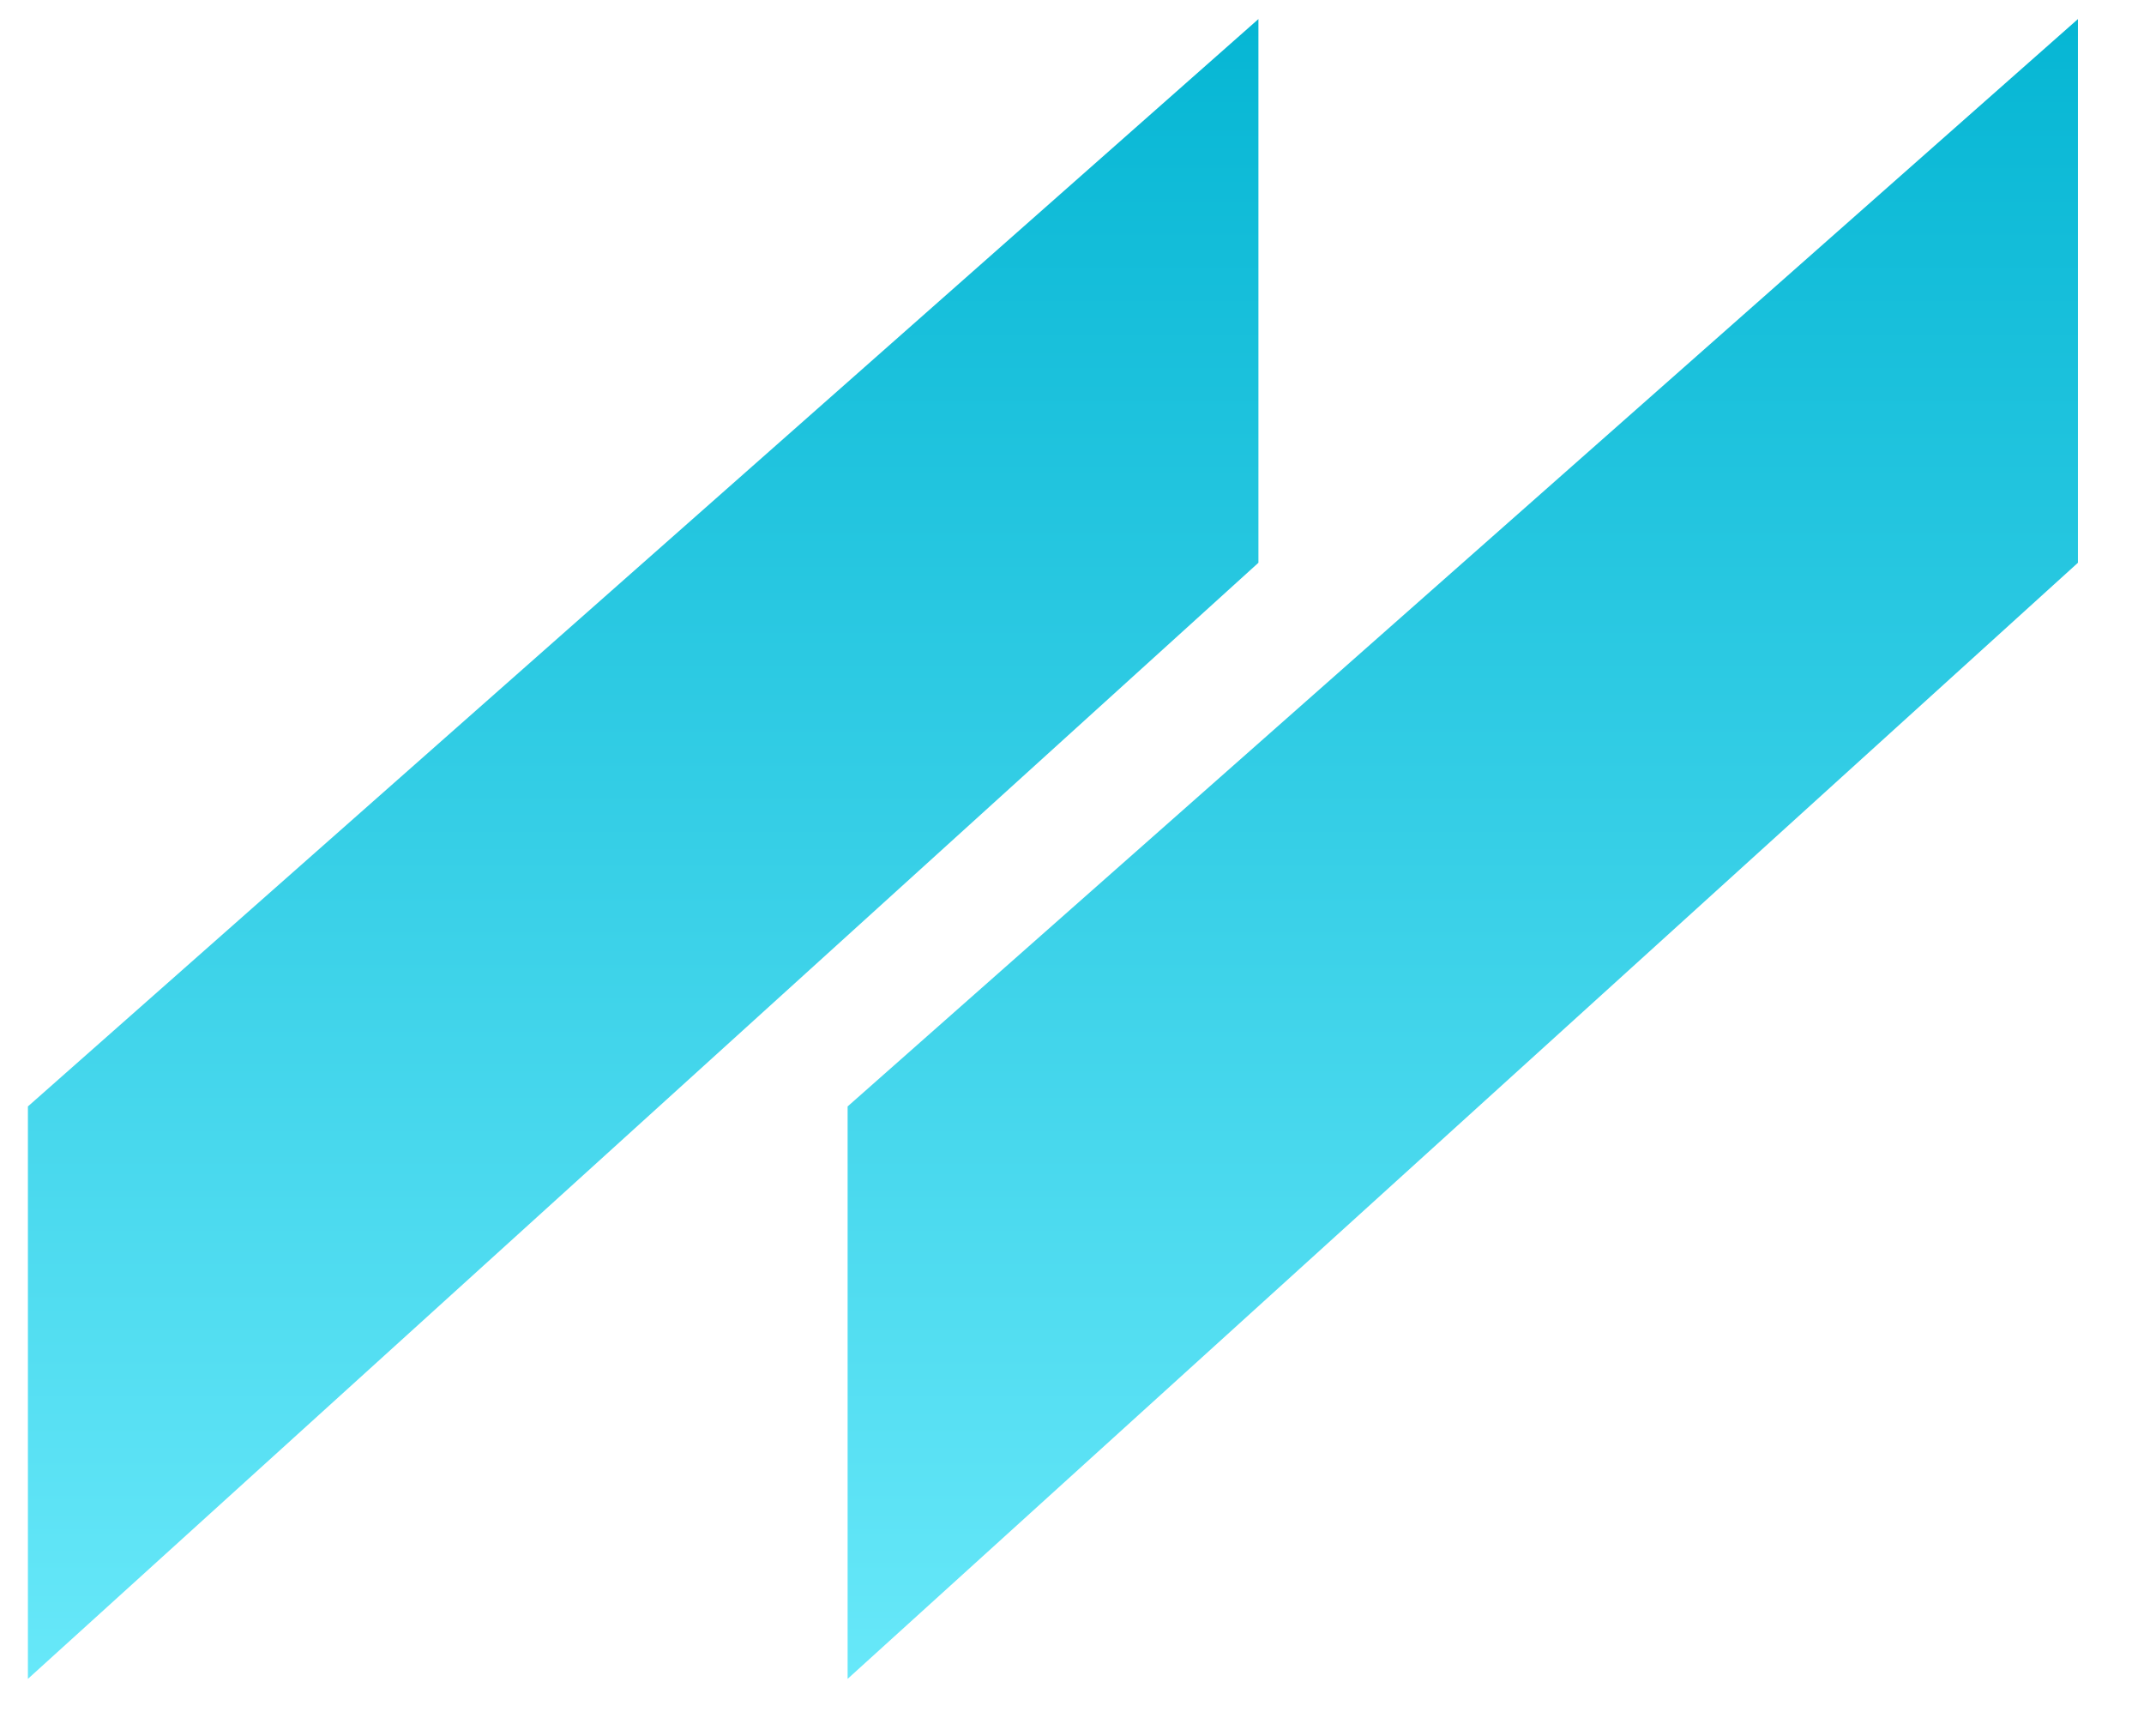
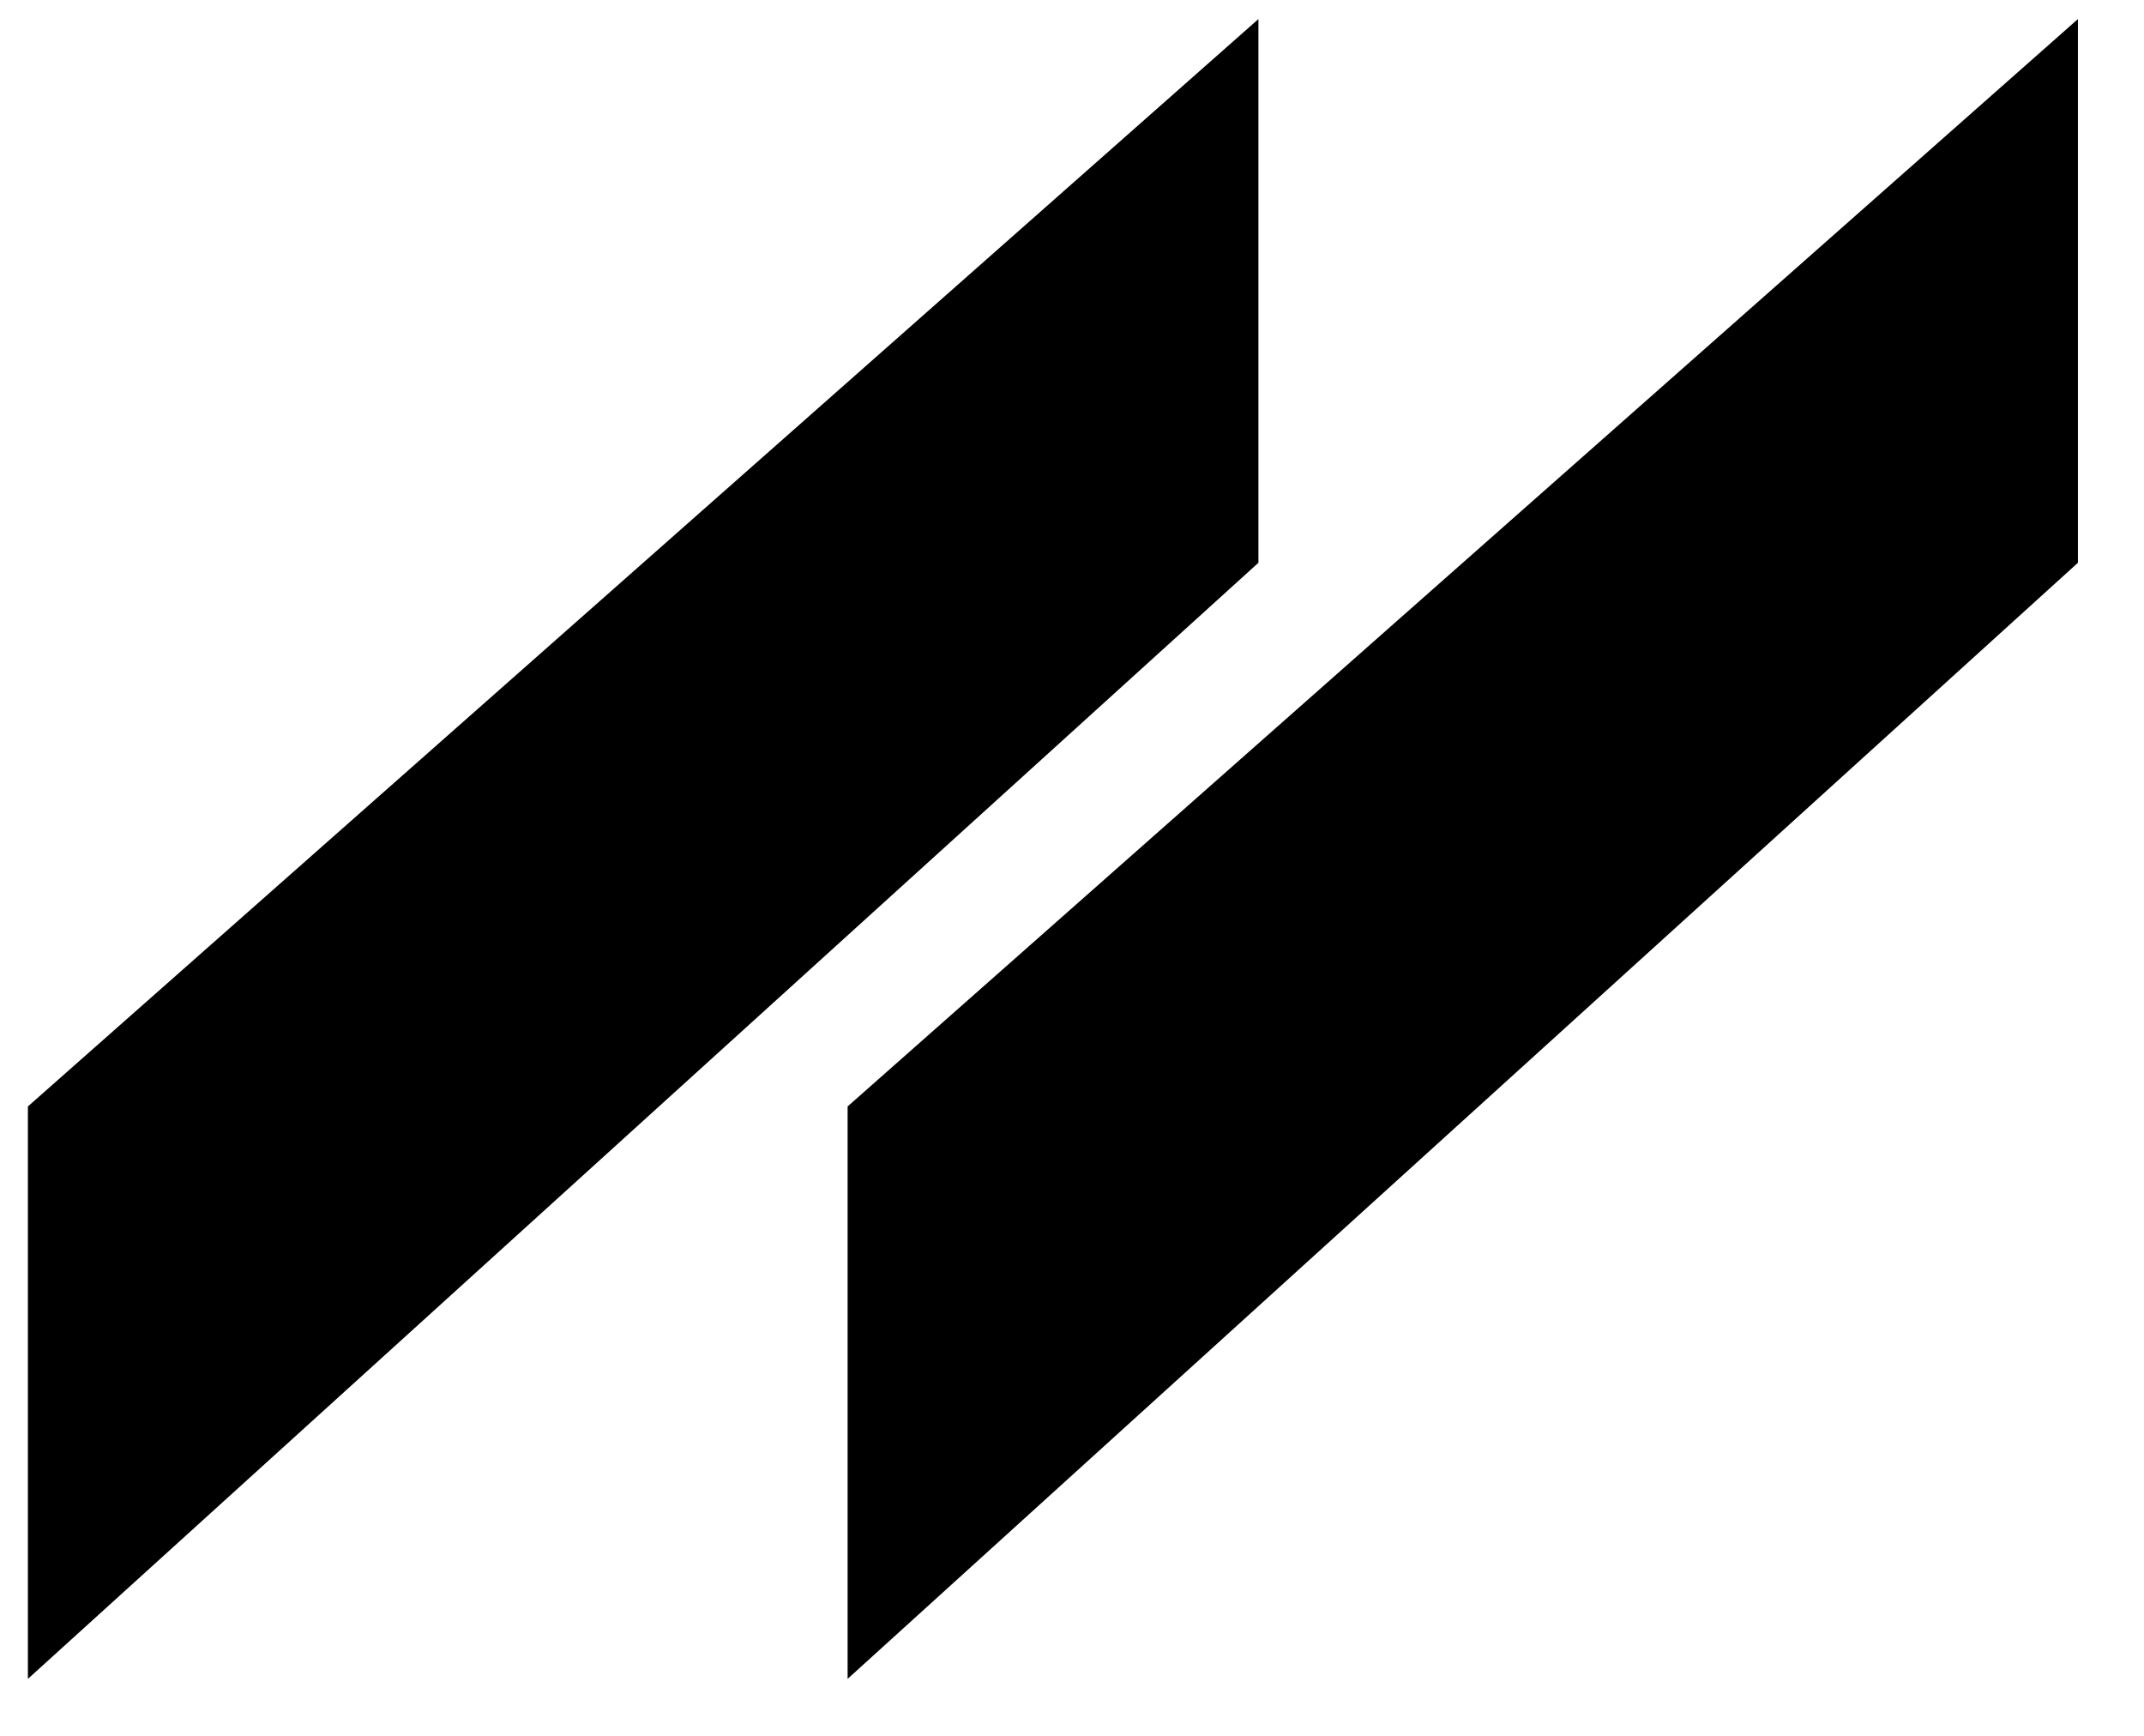
<svg xmlns="http://www.w3.org/2000/svg" xmlns:xlink="http://www.w3.org/1999/xlink" version="1.1" preserveAspectRatio="xMidYMid meet" viewBox="344.564 330.278 111.737 91.218" width="53.87" height="43.61">
  <defs>
    <path d="M453.3 331.28L453.3 359.85L388.64 418.5L388.64 388.42L453.3 331.28Z" id="aFZf6T5ED" />
    <linearGradient id="gradientb2ThqnP5Op" gradientUnits="userSpaceOnUse" x1="420.97" y1="331.28" x2="420.97" y2="418.5">
-       <stop style="stop-color: #06b6d4;stop-opacity: 1" offset="0%" />
-       <stop style="stop-color: #67e8f9;stop-opacity: 1" offset="100%" />
+       <stop style="stopColor: #06b6d4;stop-opacity: 1" offset="0%" />
+       <stop style="stopColor: #67e8f9;stop-opacity: 1" offset="100%" />
    </linearGradient>
    <path d="M410.23 331.28L410.23 359.85L345.56 418.5L345.56 388.42L410.23 331.28Z" id="a9fehgwfM" />
    <linearGradient id="gradientk1wNV9Ostb" gradientUnits="userSpaceOnUse" x1="377.89" y1="331.28" x2="377.89" y2="418.5">
-       <stop style="stop-color: #06b6d4;stop-opacity: 1" offset="0%" />
-       <stop style="stop-color: #67e8f9;stop-opacity: 1" offset="100%" />
+       <stop style="stopColor: #06b6d4;stop-opacity: 1" offset="0%" />
+       <stop style="stopColor: #67e8f9;stop-opacity: 1" offset="100%" />
    </linearGradient>
  </defs>
  <g>
    <g>
      <use xlink:href="#aFZf6T5ED" opacity="1" fill="url(#gradientb2ThqnP5Op)" />
    </g>
    <g>
      <use xlink:href="#a9fehgwfM" opacity="1" fill="url(#gradientk1wNV9Ostb)" />
    </g>
  </g>
</svg>
